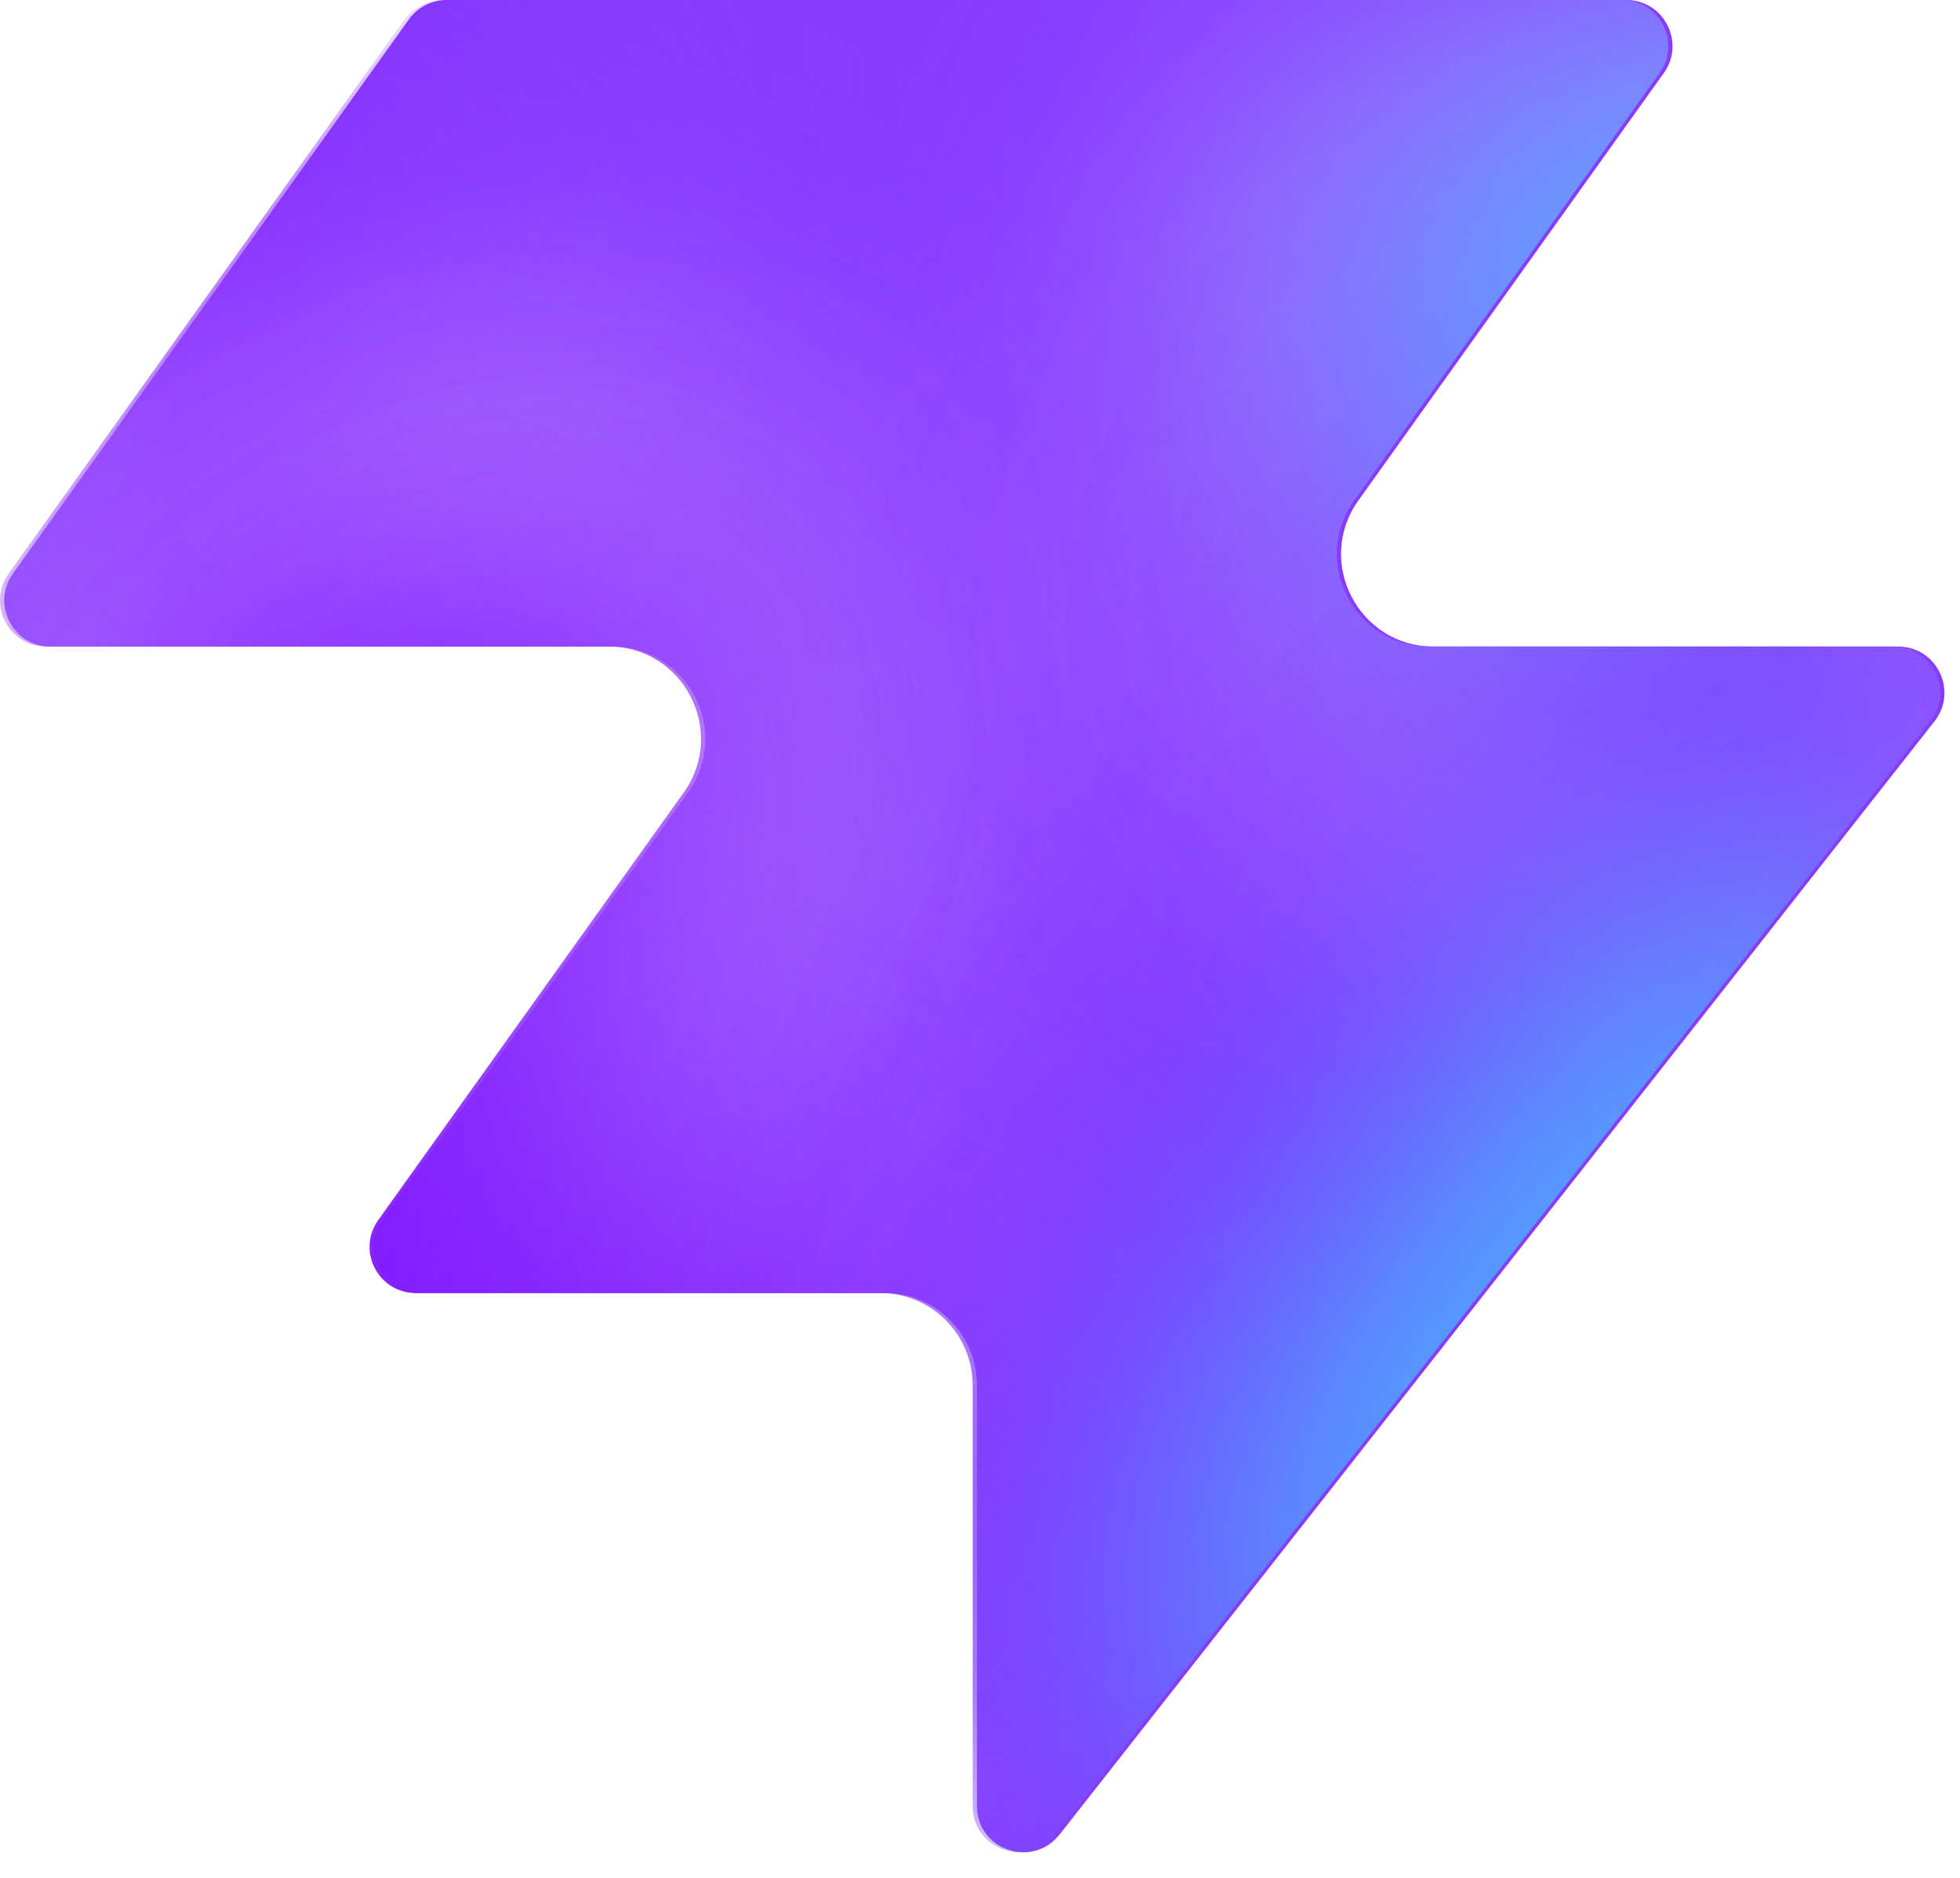
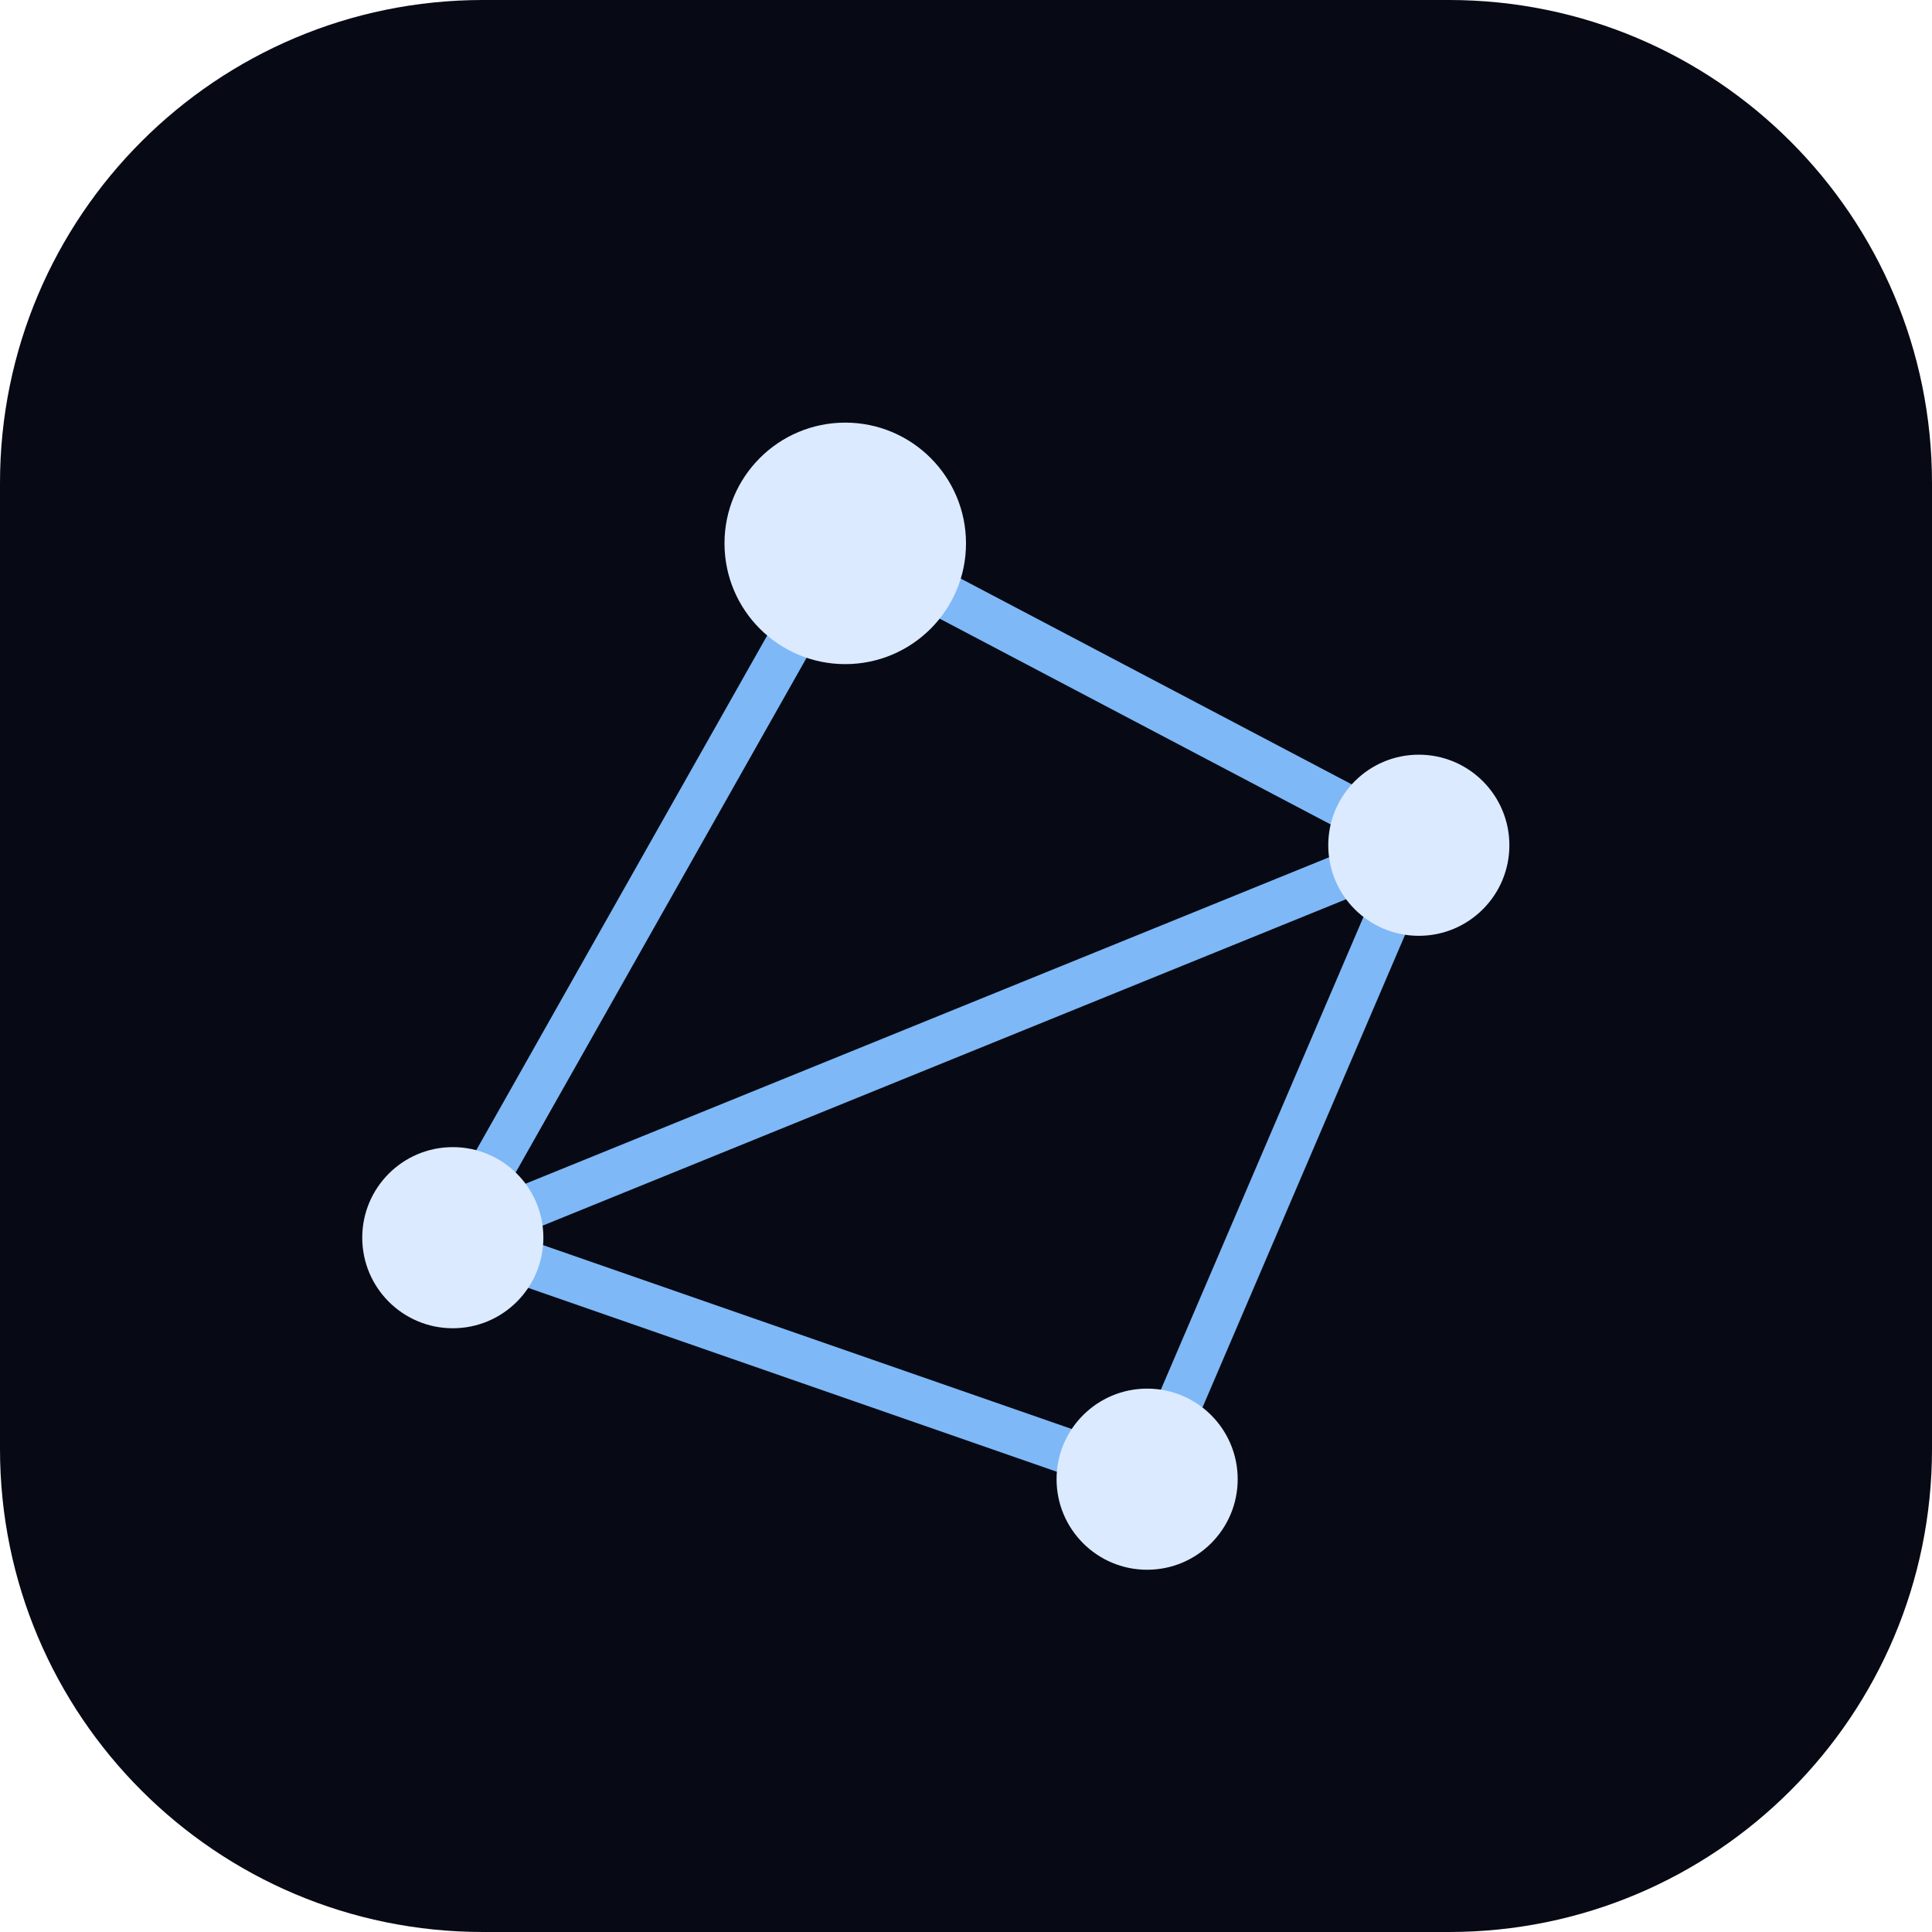
- <svg xmlns="http://www.w3.org/2000/svg" width="48" height="46" fill="none" viewBox="0 0 48 46">
-   <path fill="#863bff" d="M25.946 44.938c-.664.845-2.021.375-2.021-.698V33.937a2.26 2.26 0 0 0-2.262-2.262H10.287c-.92 0-1.456-1.04-.92-1.788l7.48-10.471c1.07-1.497 0-3.578-1.842-3.578H1.237c-.92 0-1.456-1.04-.92-1.788L10.013.474c.214-.297.556-.474.92-.474h28.894c.92 0 1.456 1.04.92 1.788l-7.48 10.471c-1.07 1.498 0 3.579 1.842 3.579h11.377c.943 0 1.473 1.088.89 1.83L25.947 44.94z" style="fill:#863bff;fill:color(display-p3 .525 .23 1);fill-opacity:1" />
-   <mask id="a" width="48" height="46" x="0" y="0" maskUnits="userSpaceOnUse" style="mask-type:alpha">
-     <path fill="#000" d="M25.842 44.938c-.664.844-2.021.375-2.021-.698V33.937a2.26 2.26 0 0 0-2.262-2.262H10.183c-.92 0-1.456-1.04-.92-1.788l7.48-10.471c1.07-1.498 0-3.579-1.842-3.579H1.133c-.92 0-1.456-1.04-.92-1.787L9.91.473c.214-.297.556-.474.92-.474h28.894c.92 0 1.456 1.04.92 1.788l-7.48 10.471c-1.07 1.498 0 3.578 1.842 3.578h11.377c.943 0 1.473 1.088.89 1.832L25.843 44.94z" style="fill:#000;fill-opacity:1" />
-   </mask>
-   <g mask="url(#a)">
-     <g filter="url(#b)">
-       <ellipse cx="5.508" cy="14.704" fill="#ede6ff" rx="5.508" ry="14.704" style="fill:#ede6ff;fill:color(display-p3 .927 .903 1);fill-opacity:1" transform="matrix(.00324 1 1 -.00324 -4.47 31.516)" />
-     </g>
-     <g filter="url(#c)">
-       <ellipse cx="10.399" cy="29.851" fill="#ede6ff" rx="10.399" ry="29.851" style="fill:#ede6ff;fill:color(display-p3 .927 .903 1);fill-opacity:1" transform="matrix(.00324 1 1 -.00324 -39.328 7.883)" />
-     </g>
-     <g filter="url(#d)">
-       <ellipse cx="5.508" cy="30.487" fill="#7e14ff" rx="5.508" ry="30.487" style="fill:#7e14ff;fill:color(display-p3 .492 .077 1);fill-opacity:1" transform="rotate(89.814 -25.913 -14.639)scale(1 -1)" />
-     </g>
-     <g filter="url(#e)">
-       <ellipse cx="5.508" cy="30.599" fill="#7e14ff" rx="5.508" ry="30.599" style="fill:#7e14ff;fill:color(display-p3 .492 .077 1);fill-opacity:1" transform="rotate(89.814 -32.644 -3.334)scale(1 -1)" />
-     </g>
-     <g filter="url(#f)">
-       <ellipse cx="5.508" cy="30.599" fill="#7e14ff" rx="5.508" ry="30.599" style="fill:#7e14ff;fill:color(display-p3 .492 .077 1);fill-opacity:1" transform="matrix(.00324 1 1 -.00324 -34.34 30.47)" />
-     </g>
-     <g filter="url(#g)">
-       <ellipse cx="14.072" cy="22.078" fill="#ede6ff" rx="14.072" ry="22.078" style="fill:#ede6ff;fill:color(display-p3 .927 .903 1);fill-opacity:1" transform="rotate(93.35 24.506 48.493)scale(-1 1)" />
-     </g>
-     <g filter="url(#h)">
-       <ellipse cx="3.47" cy="21.501" fill="#7e14ff" rx="3.47" ry="21.501" style="fill:#7e14ff;fill:color(display-p3 .492 .077 1);fill-opacity:1" transform="rotate(89.009 28.708 47.59)scale(-1 1)" />
-     </g>
-     <g filter="url(#i)">
-       <ellipse cx="3.47" cy="21.501" fill="#7e14ff" rx="3.47" ry="21.501" style="fill:#7e14ff;fill:color(display-p3 .492 .077 1);fill-opacity:1" transform="rotate(89.009 28.708 47.59)scale(-1 1)" />
-     </g>
-     <g filter="url(#j)">
-       <ellipse cx=".387" cy="8.972" fill="#7e14ff" rx="4.407" ry="29.108" style="fill:#7e14ff;fill:color(display-p3 .492 .077 1);fill-opacity:1" transform="rotate(39.51 .387 8.972)" />
-     </g>
-     <g filter="url(#k)">
-       <ellipse cx="47.523" cy="-6.092" fill="#7e14ff" rx="4.407" ry="29.108" style="fill:#7e14ff;fill:color(display-p3 .492 .077 1);fill-opacity:1" transform="rotate(37.892 47.523 -6.092)" />
-     </g>
-     <g filter="url(#l)">
-       <ellipse cx="41.412" cy="6.333" fill="#47bfff" rx="5.971" ry="9.665" style="fill:#47bfff;fill:color(display-p3 .28 .748 1);fill-opacity:1" transform="rotate(37.892 41.412 6.333)" />
-     </g>
-     <g filter="url(#m)">
-       <ellipse cx="-1.879" cy="38.332" fill="#7e14ff" rx="4.407" ry="29.108" style="fill:#7e14ff;fill:color(display-p3 .492 .077 1);fill-opacity:1" transform="rotate(37.892 -1.88 38.332)" />
-     </g>
-     <g filter="url(#n)">
-       <ellipse cx="-1.879" cy="38.332" fill="#7e14ff" rx="4.407" ry="29.108" style="fill:#7e14ff;fill:color(display-p3 .492 .077 1);fill-opacity:1" transform="rotate(37.892 -1.88 38.332)" />
-     </g>
-     <g filter="url(#o)">
-       <ellipse cx="35.651" cy="29.907" fill="#7e14ff" rx="4.407" ry="29.108" style="fill:#7e14ff;fill:color(display-p3 .492 .077 1);fill-opacity:1" transform="rotate(37.892 35.651 29.907)" />
-     </g>
-     <g filter="url(#p)">
-       <ellipse cx="38.418" cy="32.4" fill="#47bfff" rx="5.971" ry="15.297" style="fill:#47bfff;fill:color(display-p3 .28 .748 1);fill-opacity:1" transform="rotate(37.892 38.418 32.4)" />
-     </g>
+ <svg xmlns="http://www.w3.org/2000/svg" viewBox="0 0 64 64">
+   <rect width="64" height="64" rx="16" fill="#070a14" />
+   <path d="m15 41 13-23 19 10-9 21-23-8 32-13" fill="none" stroke="#7eb8f7" stroke-width="1.5" />
+   <g fill="#dbeafe">
+     <circle cx="15" cy="41" r="3" />
+     <circle cx="28" cy="18" r="4" />
+     <circle cx="47" cy="28" r="3" />
+     <circle cx="38" cy="49" r="3" />
  </g>
-   <defs>
-     <filter id="b" width="60.045" height="41.654" x="-19.77" y="16.149" color-interpolation-filters="sRGB" filterUnits="userSpaceOnUse">
-       <feFlood flood-opacity="0" result="BackgroundImageFix" />
-       <feBlend in="SourceGraphic" in2="BackgroundImageFix" result="shape" />
-       <feGaussianBlur result="effect1_foregroundBlur_2002_17158" stdDeviation="7.659" />
-     </filter>
-     <filter id="c" width="90.34" height="51.437" x="-54.613" y="-7.533" color-interpolation-filters="sRGB" filterUnits="userSpaceOnUse">
-       <feFlood flood-opacity="0" result="BackgroundImageFix" />
-       <feBlend in="SourceGraphic" in2="BackgroundImageFix" result="shape" />
-       <feGaussianBlur result="effect1_foregroundBlur_2002_17158" stdDeviation="7.659" />
-     </filter>
-     <filter id="d" width="79.355" height="29.4" x="-49.64" y="2.03" color-interpolation-filters="sRGB" filterUnits="userSpaceOnUse">
-       <feFlood flood-opacity="0" result="BackgroundImageFix" />
-       <feBlend in="SourceGraphic" in2="BackgroundImageFix" result="shape" />
-       <feGaussianBlur result="effect1_foregroundBlur_2002_17158" stdDeviation="4.596" />
-     </filter>
-     <filter id="e" width="79.579" height="29.4" x="-45.045" y="20.029" color-interpolation-filters="sRGB" filterUnits="userSpaceOnUse">
-       <feFlood flood-opacity="0" result="BackgroundImageFix" />
-       <feBlend in="SourceGraphic" in2="BackgroundImageFix" result="shape" />
-       <feGaussianBlur result="effect1_foregroundBlur_2002_17158" stdDeviation="4.596" />
-     </filter>
-     <filter id="f" width="79.579" height="29.4" x="-43.513" y="21.178" color-interpolation-filters="sRGB" filterUnits="userSpaceOnUse">
-       <feFlood flood-opacity="0" result="BackgroundImageFix" />
-       <feBlend in="SourceGraphic" in2="BackgroundImageFix" result="shape" />
-       <feGaussianBlur result="effect1_foregroundBlur_2002_17158" stdDeviation="4.596" />
-     </filter>
-     <filter id="g" width="74.749" height="58.852" x="15.756" y="-17.901" color-interpolation-filters="sRGB" filterUnits="userSpaceOnUse">
-       <feFlood flood-opacity="0" result="BackgroundImageFix" />
-       <feBlend in="SourceGraphic" in2="BackgroundImageFix" result="shape" />
-       <feGaussianBlur result="effect1_foregroundBlur_2002_17158" stdDeviation="7.659" />
-     </filter>
-     <filter id="h" width="61.377" height="25.362" x="23.548" y="2.284" color-interpolation-filters="sRGB" filterUnits="userSpaceOnUse">
-       <feFlood flood-opacity="0" result="BackgroundImageFix" />
-       <feBlend in="SourceGraphic" in2="BackgroundImageFix" result="shape" />
-       <feGaussianBlur result="effect1_foregroundBlur_2002_17158" stdDeviation="4.596" />
-     </filter>
-     <filter id="i" width="61.377" height="25.362" x="23.548" y="2.284" color-interpolation-filters="sRGB" filterUnits="userSpaceOnUse">
-       <feFlood flood-opacity="0" result="BackgroundImageFix" />
-       <feBlend in="SourceGraphic" in2="BackgroundImageFix" result="shape" />
-       <feGaussianBlur result="effect1_foregroundBlur_2002_17158" stdDeviation="4.596" />
-     </filter>
-     <filter id="j" width="56.045" height="63.649" x="-27.636" y="-22.853" color-interpolation-filters="sRGB" filterUnits="userSpaceOnUse">
-       <feFlood flood-opacity="0" result="BackgroundImageFix" />
-       <feBlend in="SourceGraphic" in2="BackgroundImageFix" result="shape" />
-       <feGaussianBlur result="effect1_foregroundBlur_2002_17158" stdDeviation="4.596" />
-     </filter>
-     <filter id="k" width="54.814" height="64.646" x="20.116" y="-38.415" color-interpolation-filters="sRGB" filterUnits="userSpaceOnUse">
-       <feFlood flood-opacity="0" result="BackgroundImageFix" />
-       <feBlend in="SourceGraphic" in2="BackgroundImageFix" result="shape" />
-       <feGaussianBlur result="effect1_foregroundBlur_2002_17158" stdDeviation="4.596" />
-     </filter>
-     <filter id="l" width="33.541" height="35.313" x="24.641" y="-11.323" color-interpolation-filters="sRGB" filterUnits="userSpaceOnUse">
-       <feFlood flood-opacity="0" result="BackgroundImageFix" />
-       <feBlend in="SourceGraphic" in2="BackgroundImageFix" result="shape" />
-       <feGaussianBlur result="effect1_foregroundBlur_2002_17158" stdDeviation="4.596" />
-     </filter>
-     <filter id="m" width="54.814" height="64.646" x="-29.286" y="6.009" color-interpolation-filters="sRGB" filterUnits="userSpaceOnUse">
-       <feFlood flood-opacity="0" result="BackgroundImageFix" />
-       <feBlend in="SourceGraphic" in2="BackgroundImageFix" result="shape" />
-       <feGaussianBlur result="effect1_foregroundBlur_2002_17158" stdDeviation="4.596" />
-     </filter>
-     <filter id="n" width="54.814" height="64.646" x="-29.286" y="6.009" color-interpolation-filters="sRGB" filterUnits="userSpaceOnUse">
-       <feFlood flood-opacity="0" result="BackgroundImageFix" />
-       <feBlend in="SourceGraphic" in2="BackgroundImageFix" result="shape" />
-       <feGaussianBlur result="effect1_foregroundBlur_2002_17158" stdDeviation="4.596" />
-     </filter>
-     <filter id="o" width="54.814" height="64.646" x="8.244" y="-2.416" color-interpolation-filters="sRGB" filterUnits="userSpaceOnUse">
-       <feFlood flood-opacity="0" result="BackgroundImageFix" />
-       <feBlend in="SourceGraphic" in2="BackgroundImageFix" result="shape" />
-       <feGaussianBlur result="effect1_foregroundBlur_2002_17158" stdDeviation="4.596" />
-     </filter>
-     <filter id="p" width="39.409" height="43.623" x="18.713" y="10.588" color-interpolation-filters="sRGB" filterUnits="userSpaceOnUse">
-       <feFlood flood-opacity="0" result="BackgroundImageFix" />
-       <feBlend in="SourceGraphic" in2="BackgroundImageFix" result="shape" />
-       <feGaussianBlur result="effect1_foregroundBlur_2002_17158" stdDeviation="4.596" />
-     </filter>
-   </defs>
</svg>
